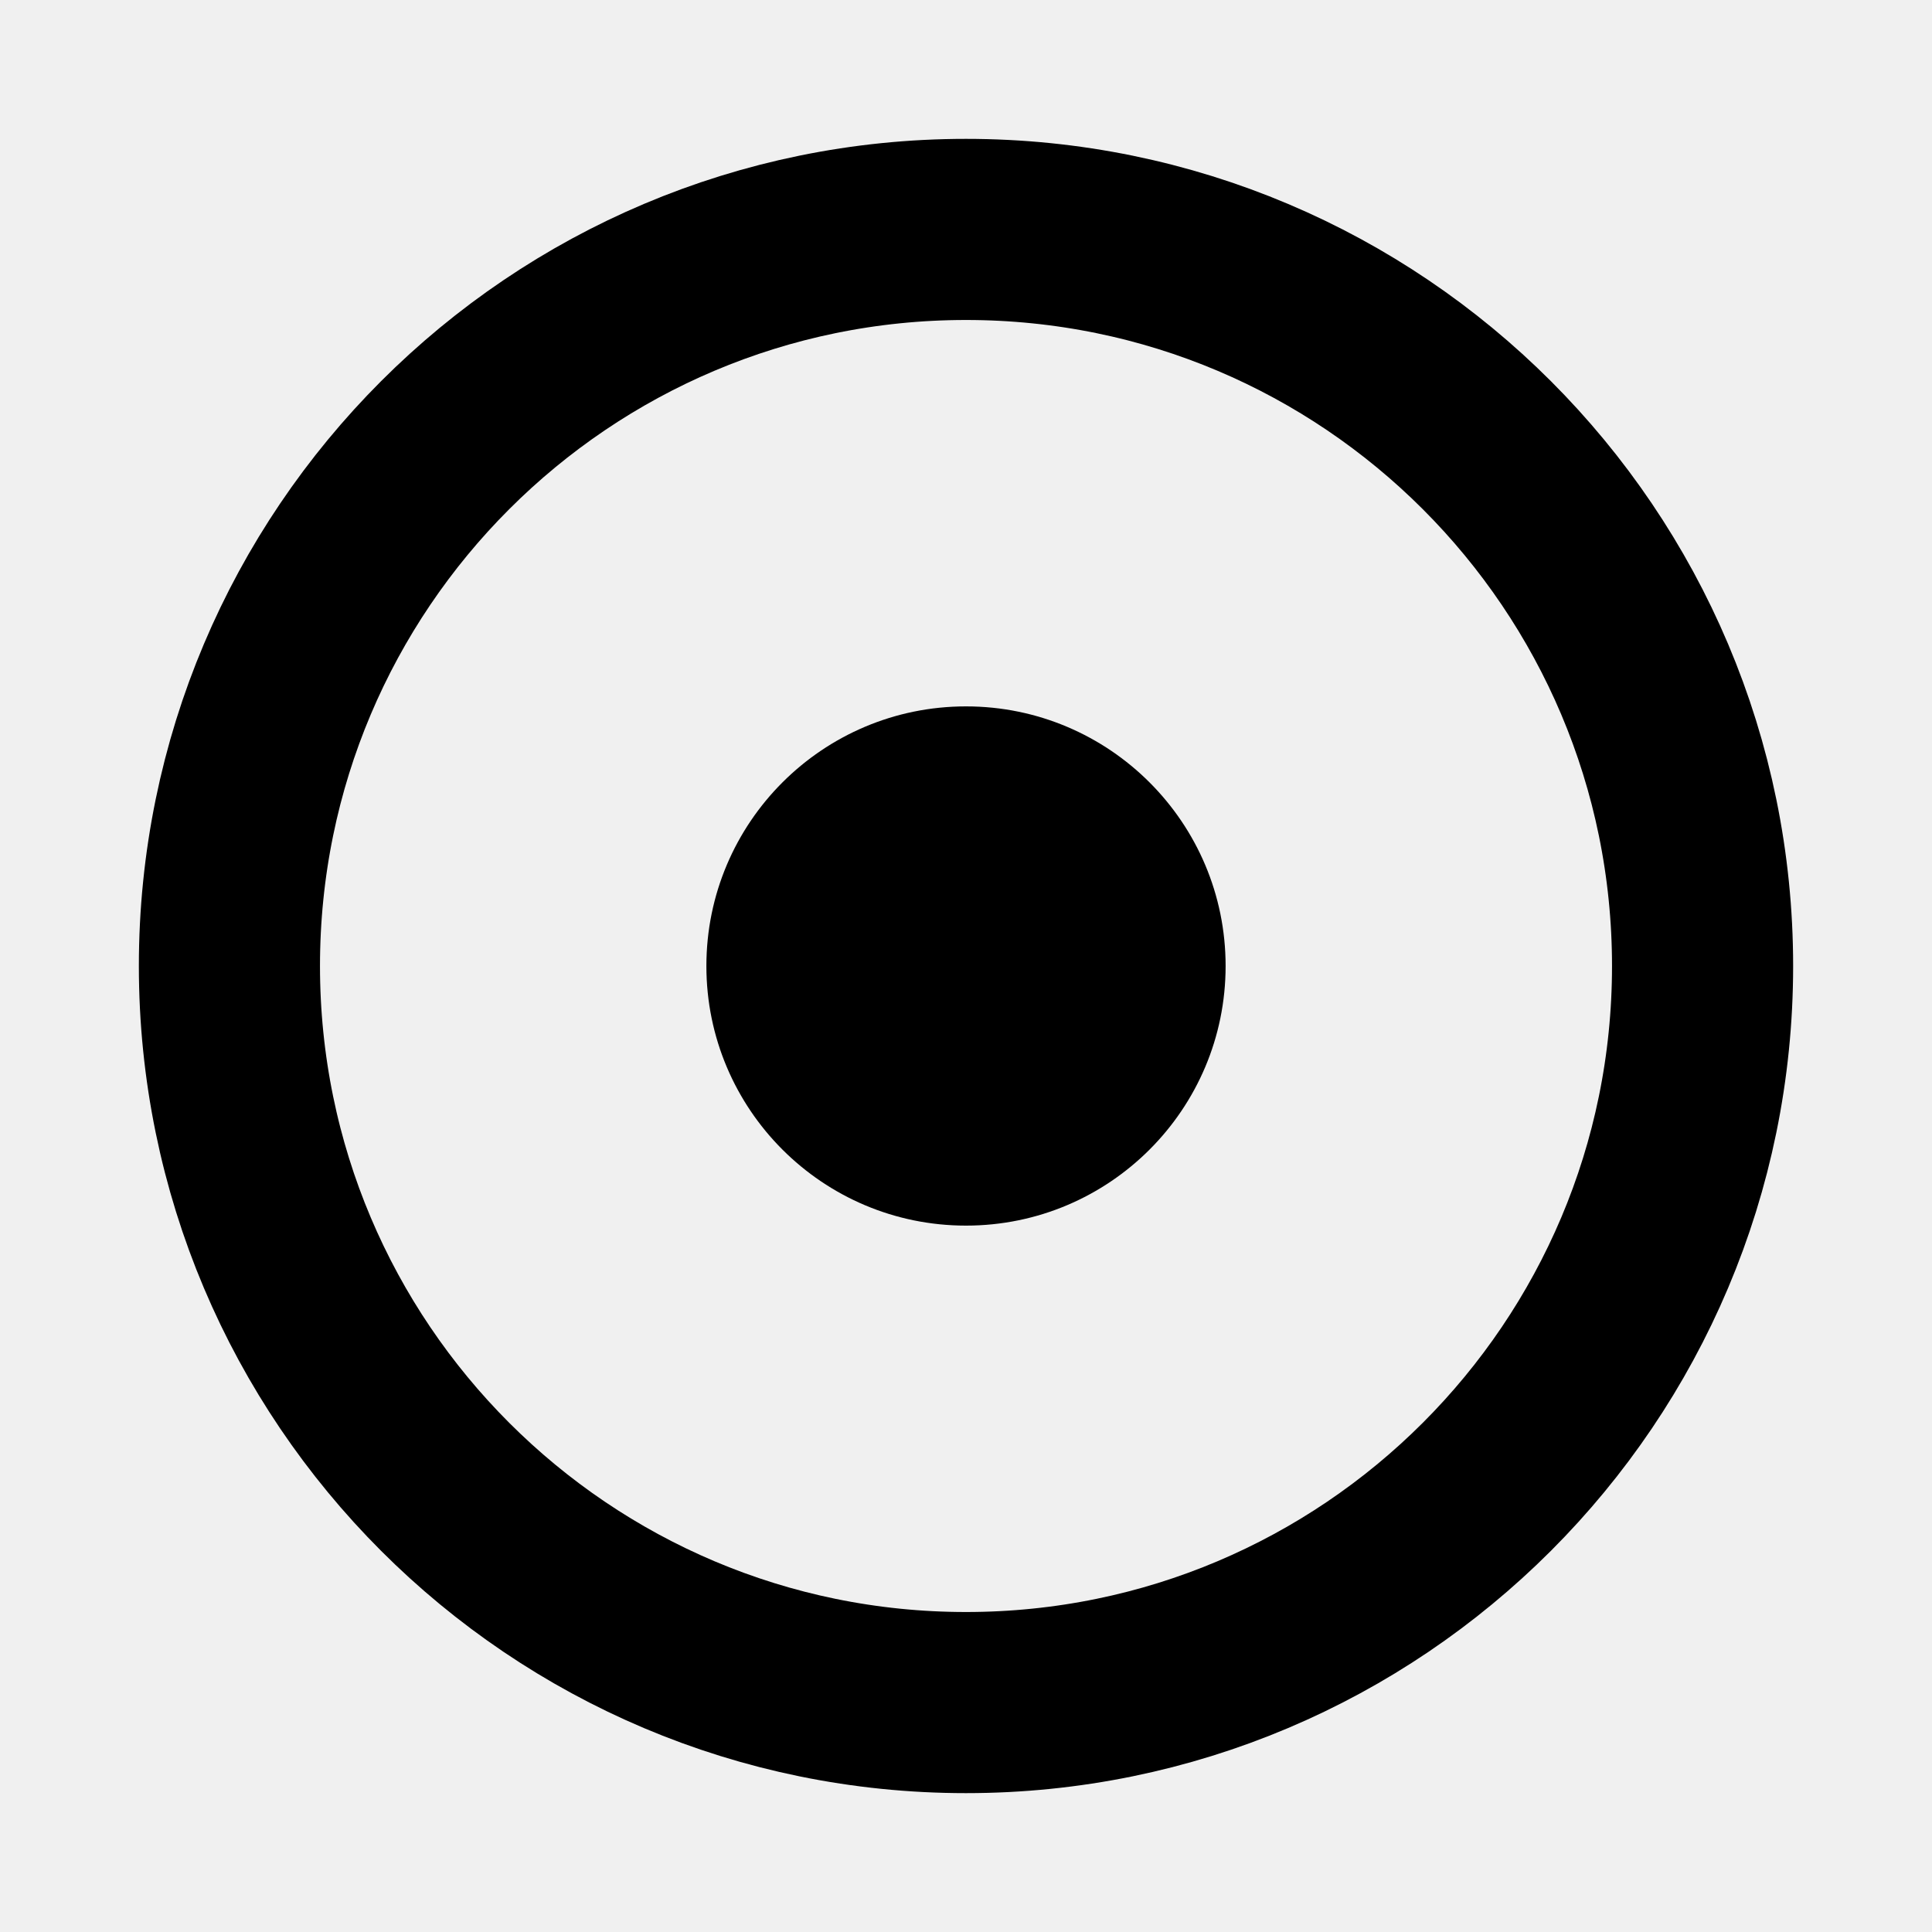
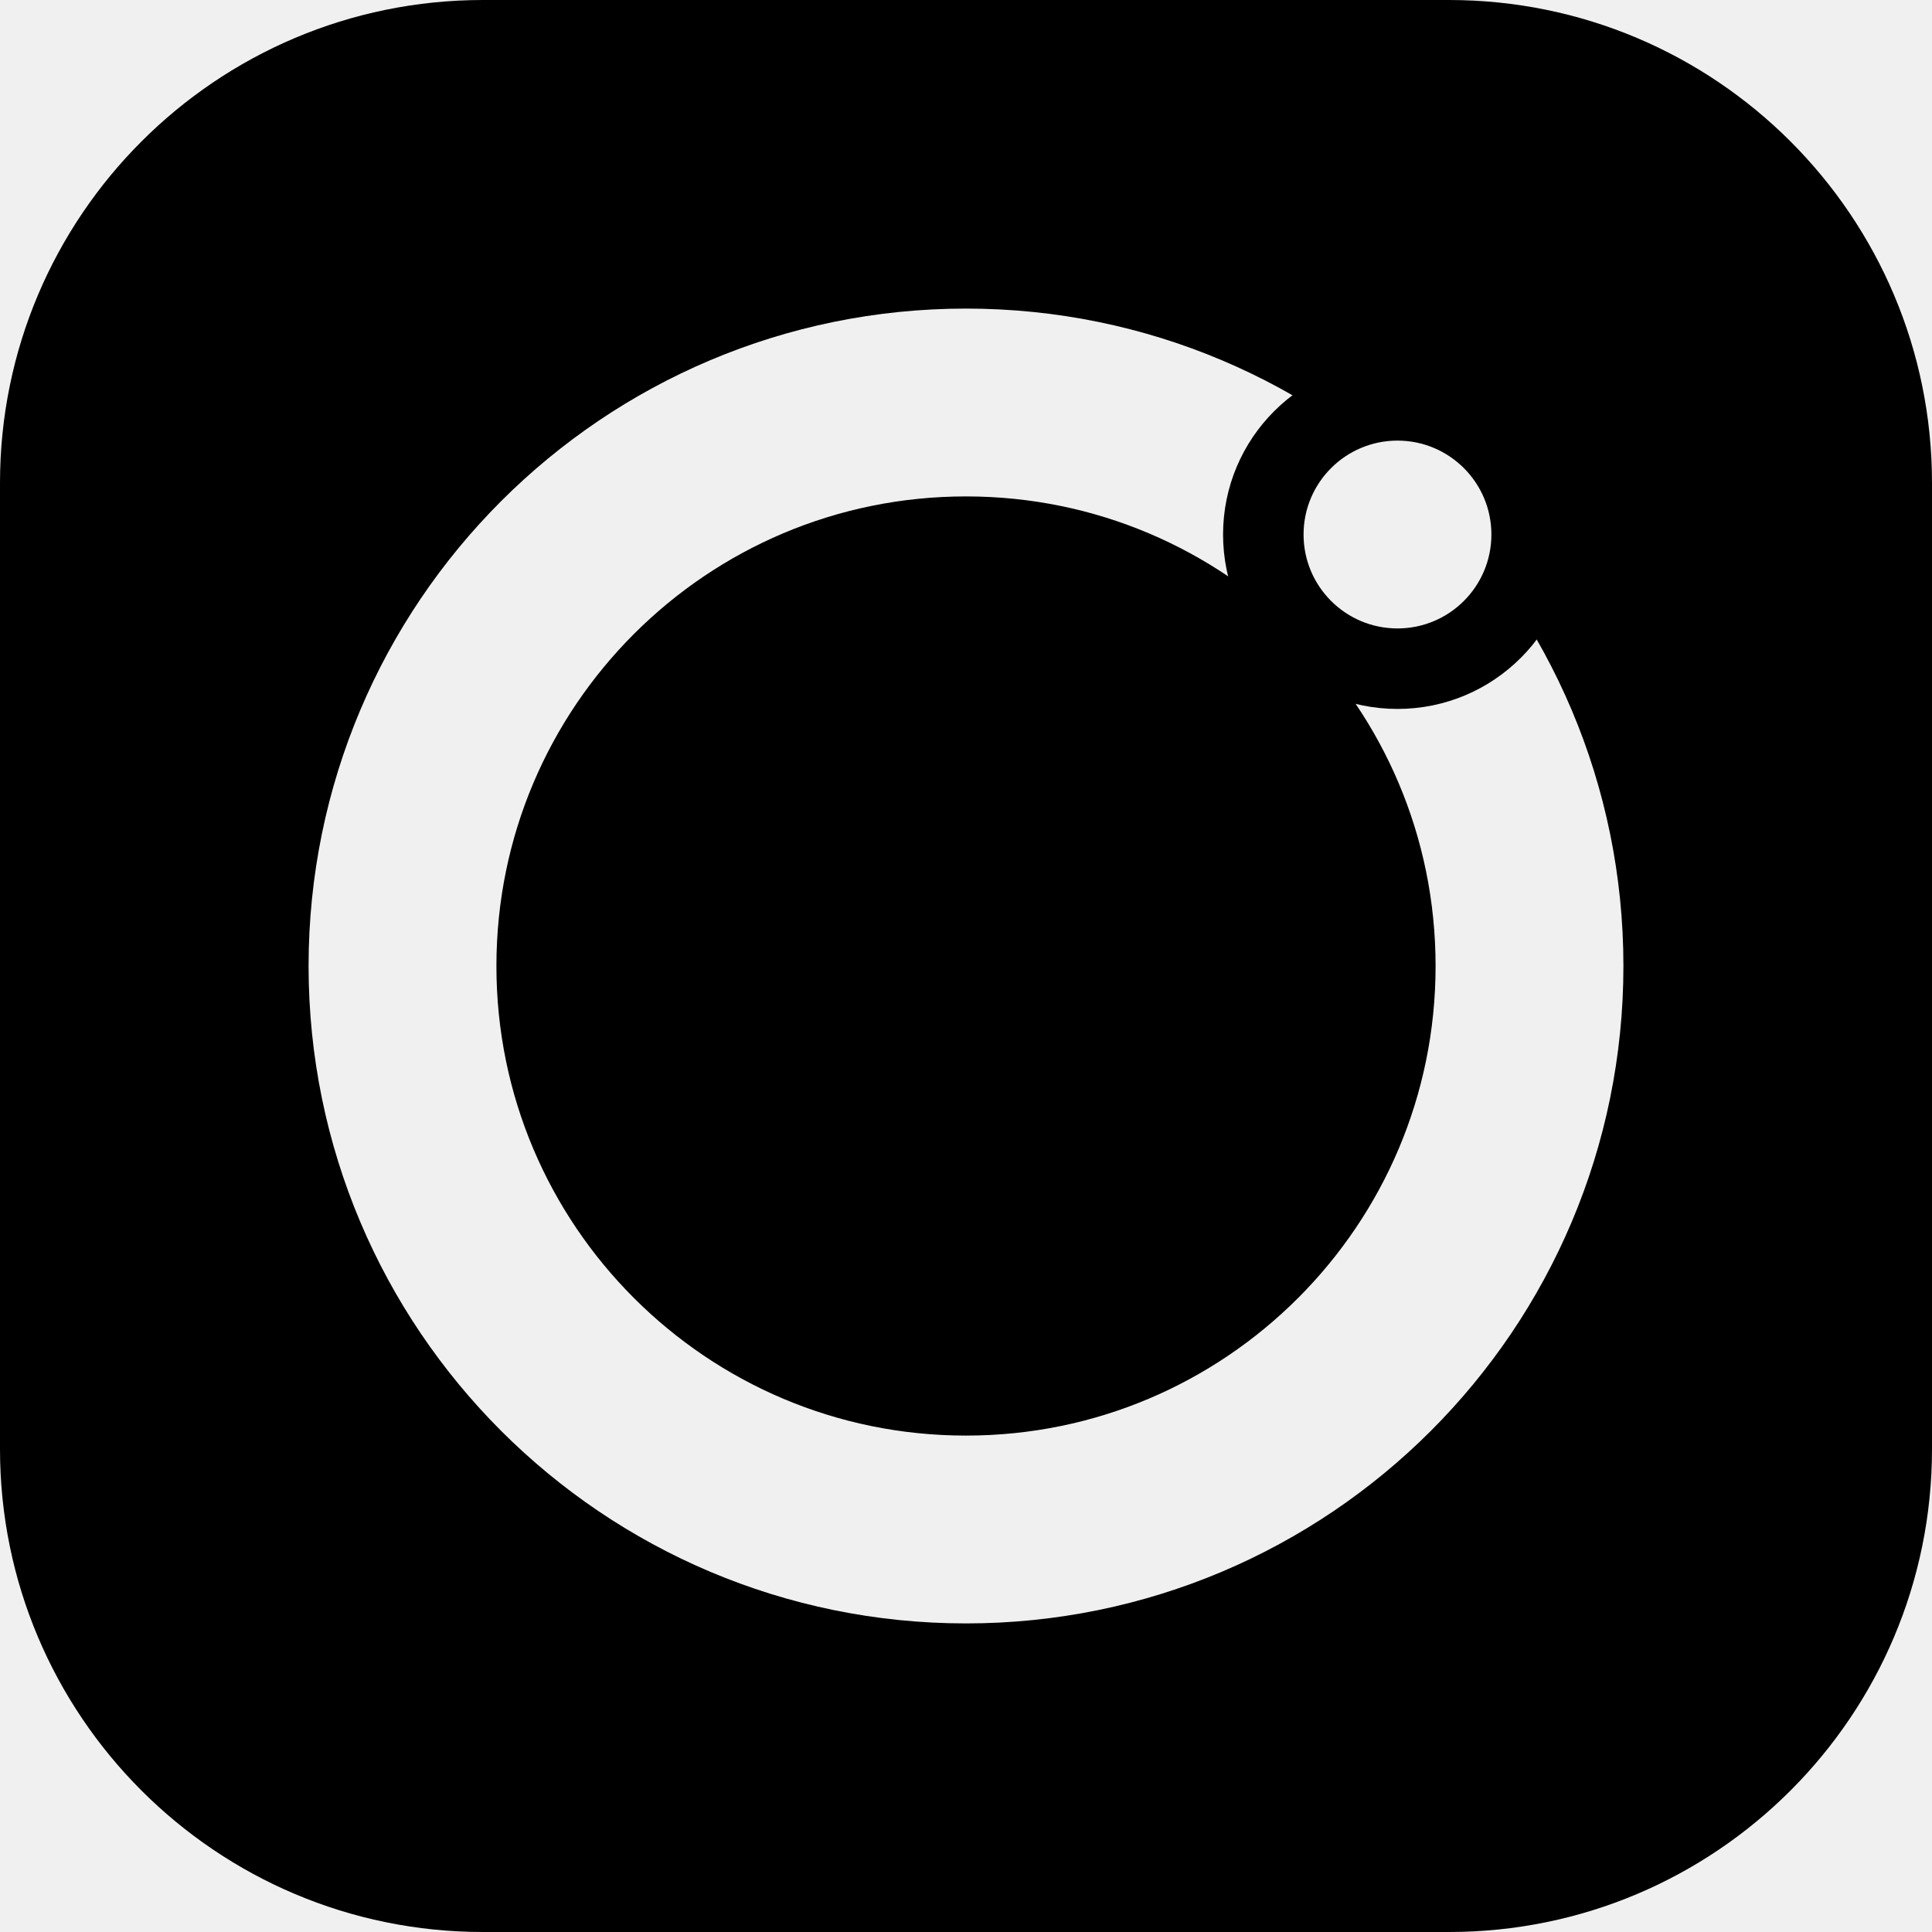
- <svg xmlns="http://www.w3.org/2000/svg" width="16" height="16" viewBox="0 0 16 16" fill="none">
-   <circle cx="8" cy="8" r="6.1" stroke="#000000" stroke-width="1.5" />
-   <circle cx="8" cy="8" r="2.15" fill="#000000" />
+ <svg xmlns="http://www.w3.org/2000/svg" width="16" height="16" viewBox="0 0 144 144">
+   <defs>
+     <mask id="mark">
+       <rect width="144" height="144" fill="#FFFFFF" />
+       <circle cx="72" cy="72" r="42" fill="none" stroke="#000000" stroke-width="14" />
+       <circle cx="104.16" cy="39.84" r="13" fill="#FFFFFF" />
+       <circle cx="104.16" cy="39.84" r="7" fill="#000000" />
+     </mask>
+   </defs>
+   <path d="M108 0H36C16.118 0 0 16.118 0 36V108C0 127.882 16.118 144 36 144H108C127.882 144 144 127.882 144 108V36C144 16.118 127.882 0 108 0Z" fill="#000000" mask="url(#mark)" />
</svg>
